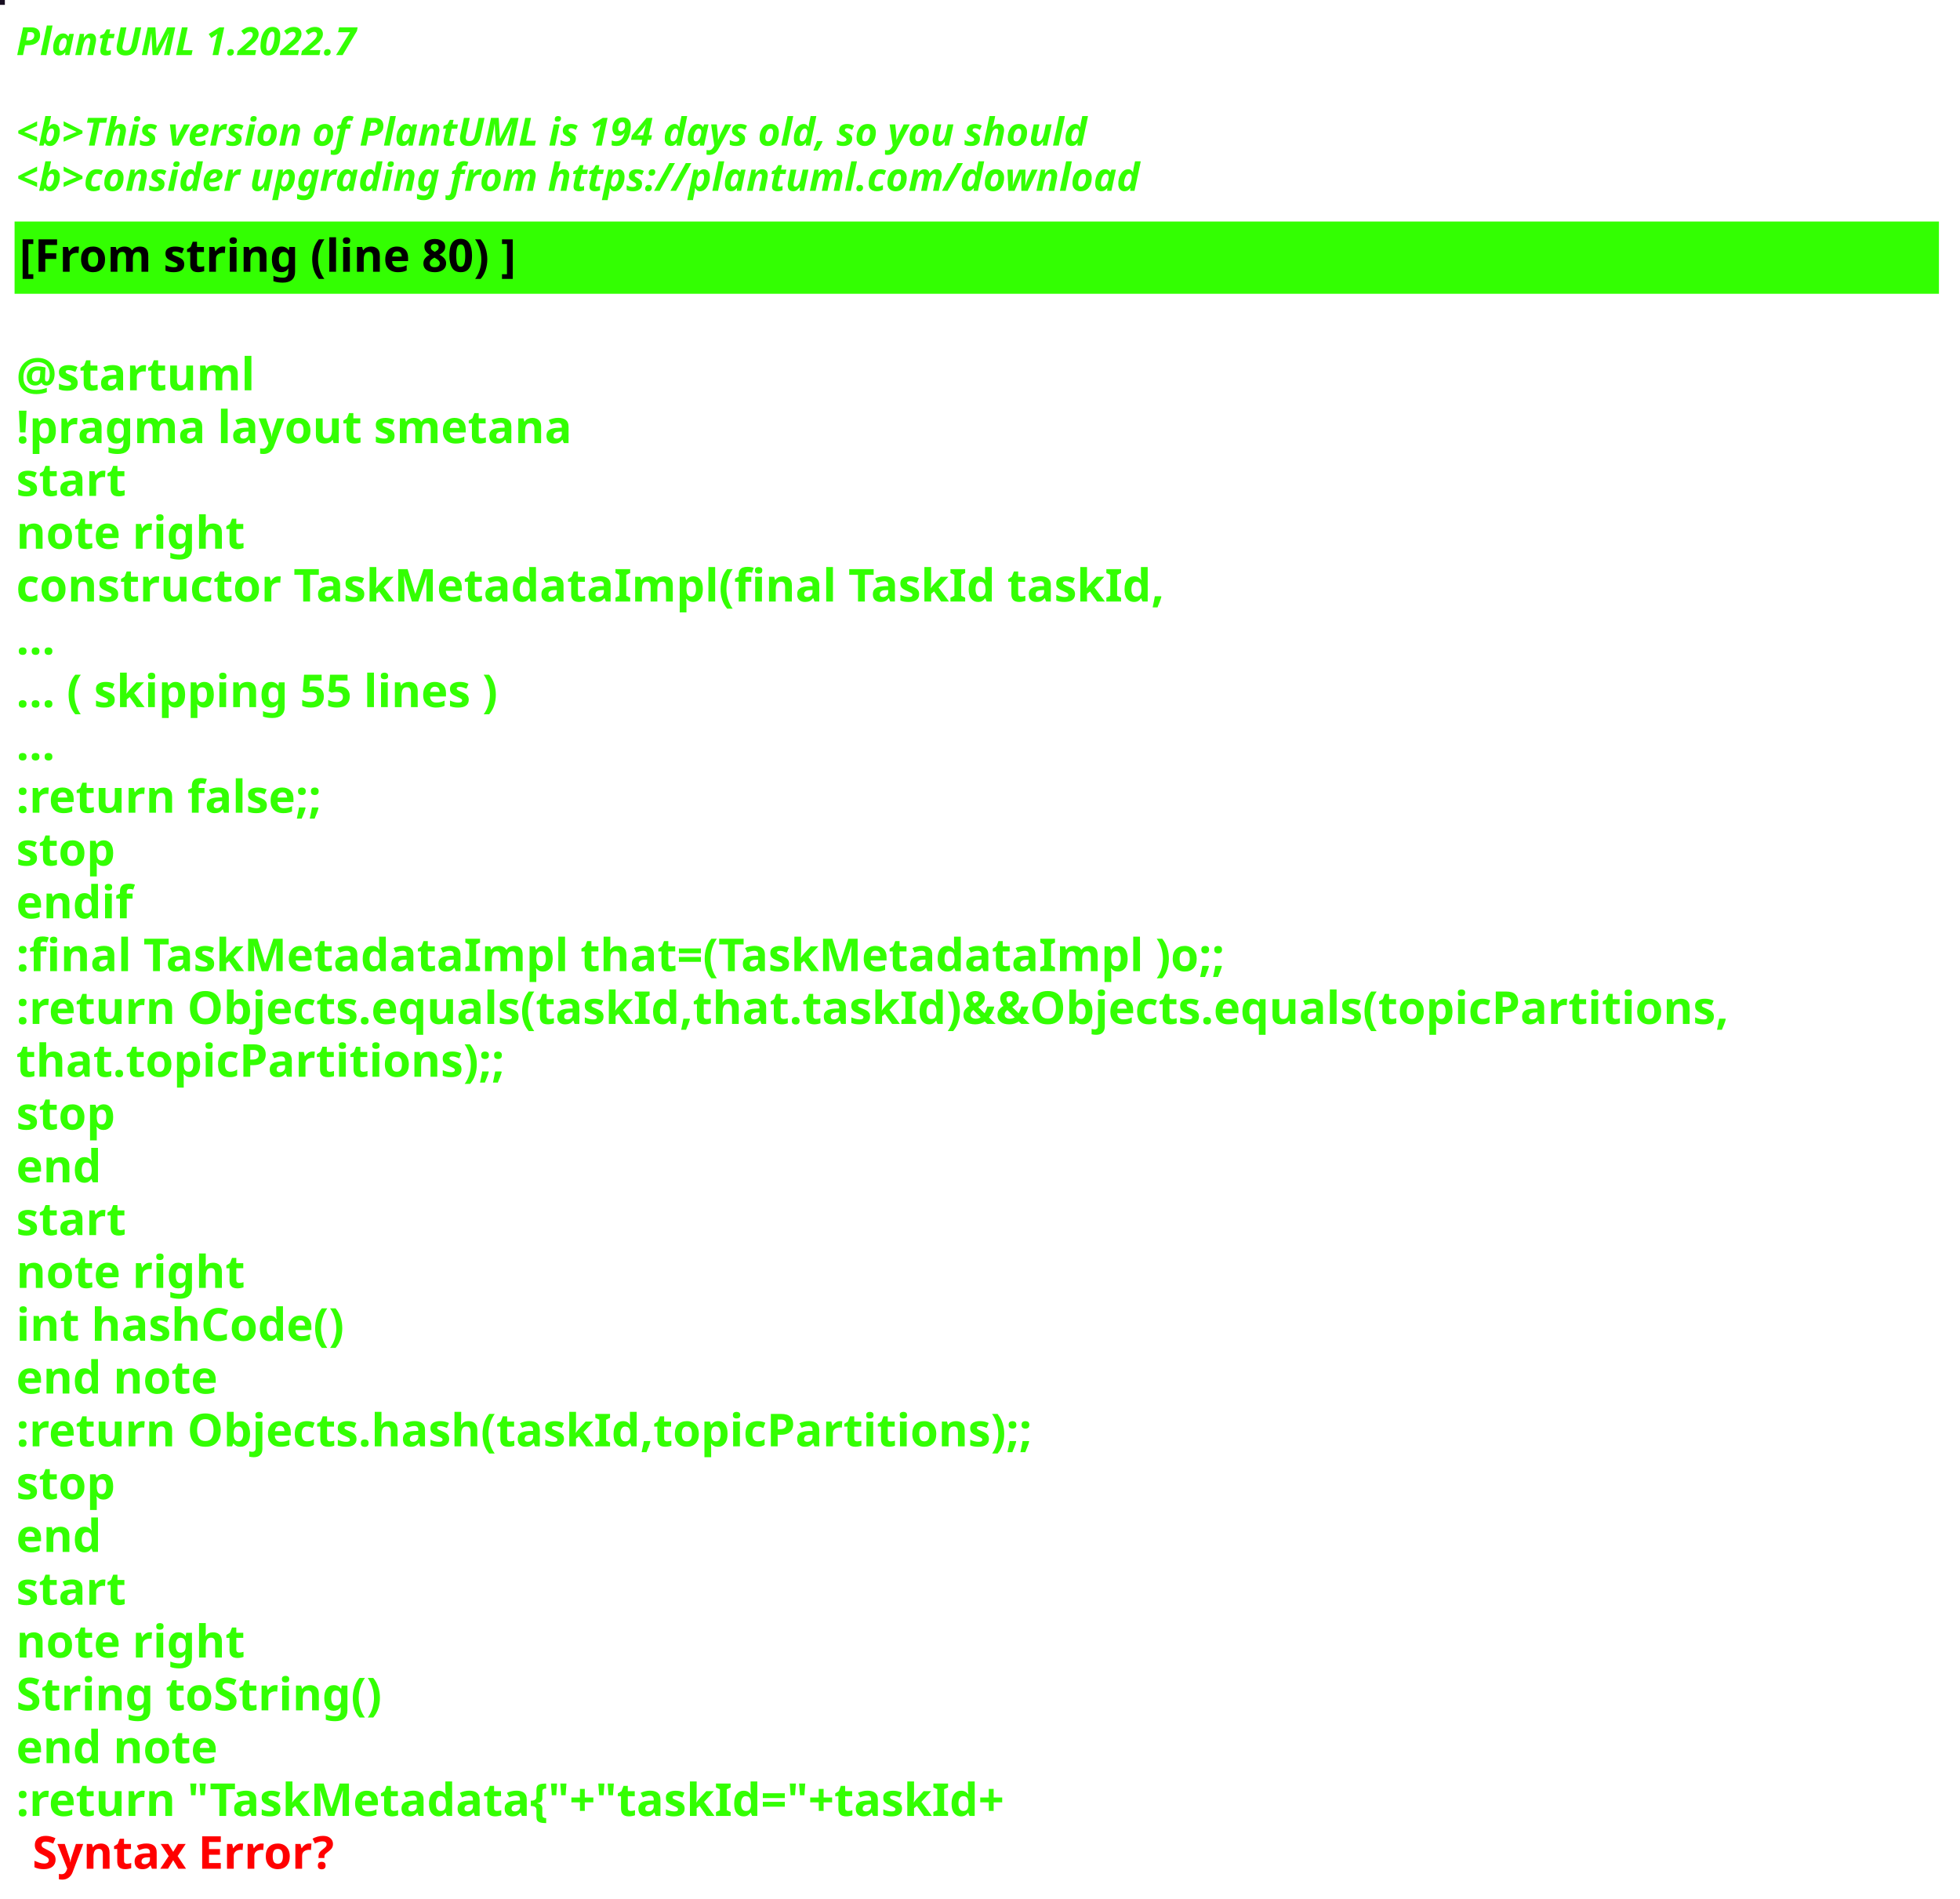
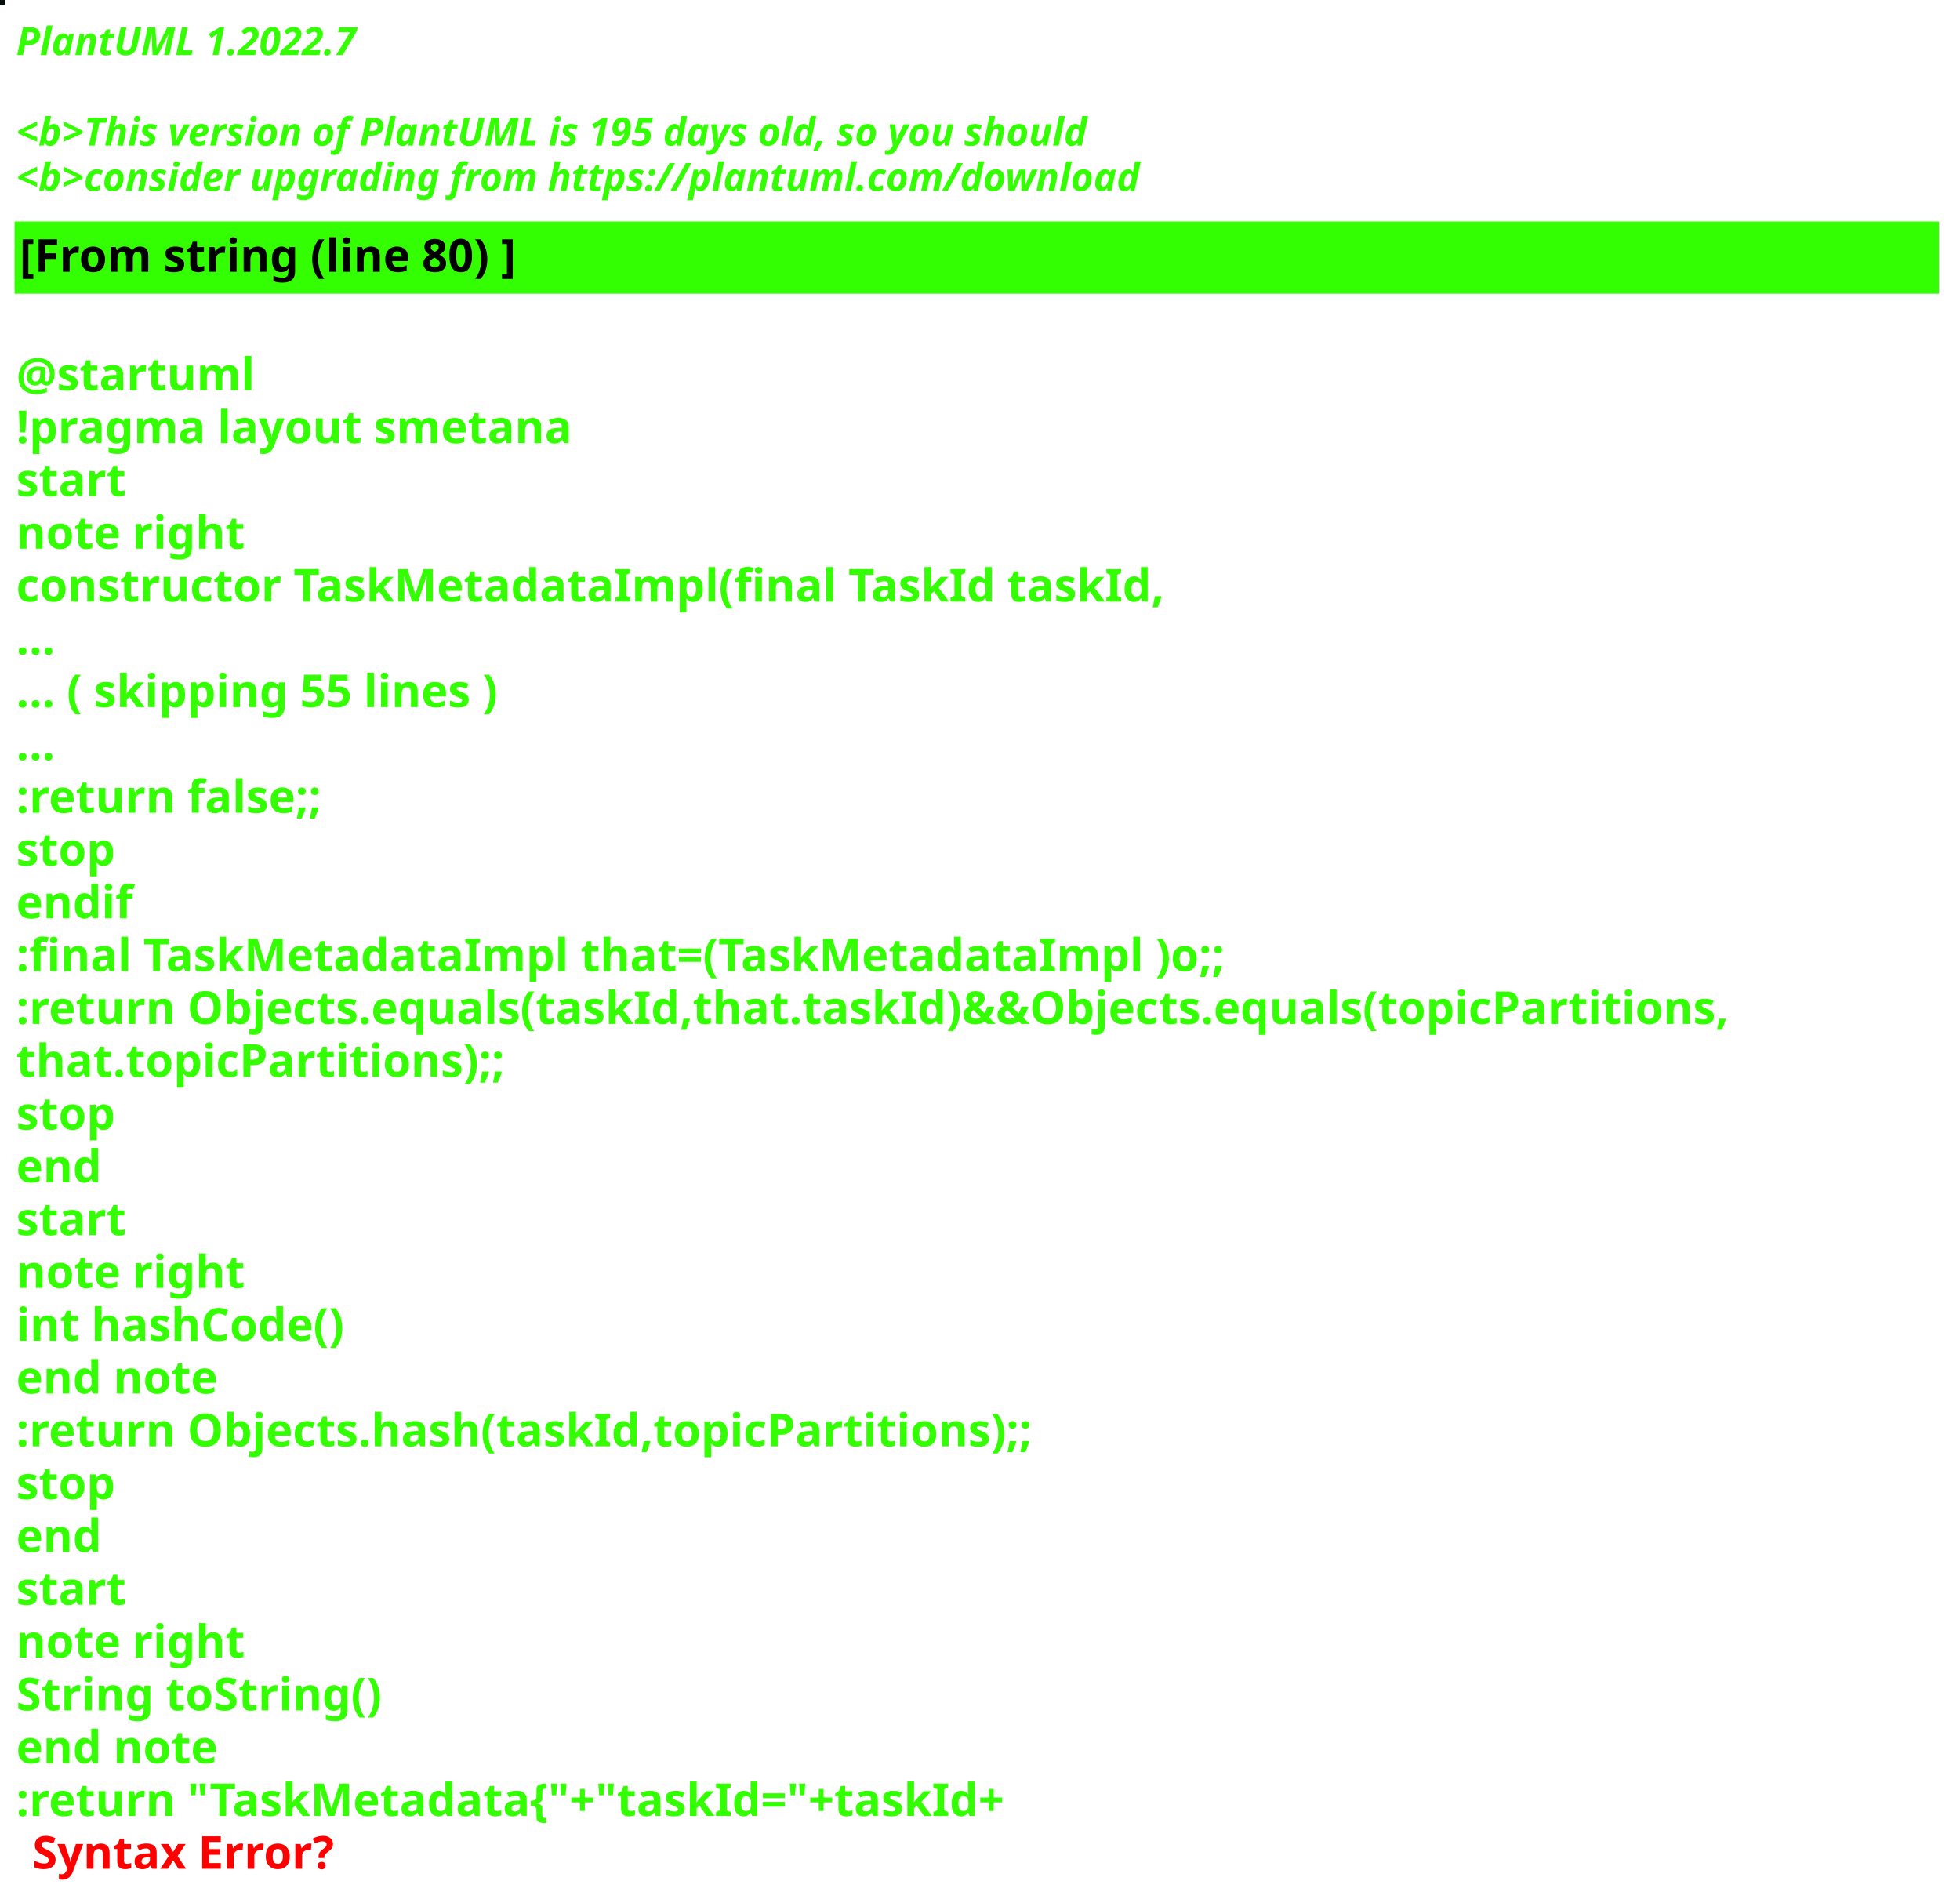
<svg xmlns="http://www.w3.org/2000/svg" contentStyleType="text/css" height="586px" preserveAspectRatio="none" style="width:605px;height:586px;background:#000000;" version="1.1" viewBox="0 0 605 586" width="605px" zoomAndPan="magnify">
  <defs />
  <g>
-     <rect fill="#180E21" height="1" style="stroke:#180E21;stroke-width:1.0;" width="1" x="0" y="0" />
+     <rect fill="#040F0C" height="1" style="stroke:#040F0C;stroke-width:1.0;" width="1" x="0" y="0" />
    <text fill="#33FF02" font-family="sans-serif" font-size="12" font-style="italic" font-weight="bold" lengthAdjust="spacing" textLength="127" x="5" y="17">PlantUML 1.2022.7</text>
    <text fill="#33FF02" font-family="sans-serif" font-size="12" font-style="italic" font-weight="bold" lengthAdjust="spacing" textLength="4" x="5" y="30.969"> </text>
-     <text fill="#33FF02" font-family="sans-serif" font-size="12" font-style="italic" font-weight="bold" lengthAdjust="spacing" textLength="399" x="5" y="44.938">&lt;b&gt;This version of PlantUML is 194 days old, so you should</text>
+     <text fill="#33FF02" font-family="sans-serif" font-size="12" font-style="italic" font-weight="bold" lengthAdjust="spacing" textLength="399" x="5" y="44.938">&lt;b&gt;This version of PlantUML is 195 days old, so you should</text>
    <text fill="#33FF02" font-family="sans-serif" font-size="12" font-style="italic" font-weight="bold" lengthAdjust="spacing" textLength="408" x="5" y="58.906">&lt;b&gt;consider upgrading from https://plantuml.com/download</text>
    <rect fill="#33FF02" height="21.297" style="stroke:#33FF02;stroke-width:1.0;" width="593" x="5" y="68.875" />
    <text fill="#000000" font-family="sans-serif" font-size="14" font-weight="bold" lengthAdjust="spacing" textLength="178" x="6" y="83.875">[From string (line 80) ]</text>
    <text fill="#33FF02" font-family="sans-serif" font-size="14" font-weight="bold" lengthAdjust="spacing" textLength="5" x="5" y="104.172"> </text>
    <text fill="#33FF02" font-family="sans-serif" font-size="14" font-weight="bold" lengthAdjust="spacing" textLength="79" x="5" y="120.469">@startuml</text>
    <text fill="#33FF02" font-family="sans-serif" font-size="14" font-weight="bold" lengthAdjust="spacing" textLength="190" x="5" y="136.766">!pragma layout smetana</text>
    <text fill="#33FF02" font-family="sans-serif" font-size="14" font-weight="bold" lengthAdjust="spacing" textLength="37" x="5" y="153.062">start</text>
    <text fill="#33FF02" font-family="sans-serif" font-size="14" font-weight="bold" lengthAdjust="spacing" textLength="78" x="5" y="169.359">note right</text>
    <text fill="#33FF02" font-family="sans-serif" font-size="14" font-weight="bold" lengthAdjust="spacing" textLength="391" x="5" y="185.656">constructor TaskMetadataImpl(final TaskId taskId,</text>
    <text fill="#33FF02" font-family="sans-serif" font-size="14" font-weight="bold" lengthAdjust="spacing" textLength="15" x="5" y="201.953">...</text>
    <text fill="#33FF02" font-family="sans-serif" font-size="14" font-weight="bold" lengthAdjust="spacing" textLength="175" x="5" y="218.25">... ( skipping 55 lines )</text>
    <text fill="#33FF02" font-family="sans-serif" font-size="14" font-weight="bold" lengthAdjust="spacing" textLength="15" x="5" y="234.547">...</text>
    <text fill="#33FF02" font-family="sans-serif" font-size="14" font-weight="bold" lengthAdjust="spacing" textLength="111" x="5" y="250.844">:return false;;</text>
    <text fill="#33FF02" font-family="sans-serif" font-size="14" font-weight="bold" lengthAdjust="spacing" textLength="35" x="5" y="267.141">stop</text>
    <text fill="#33FF02" font-family="sans-serif" font-size="14" font-weight="bold" lengthAdjust="spacing" textLength="40" x="5" y="283.438">endif</text>
    <text fill="#33FF02" font-family="sans-serif" font-size="14" font-weight="bold" lengthAdjust="spacing" textLength="413" x="5" y="299.734">:final TaskMetadataImpl that=(TaskMetadataImpl )o;;</text>
    <text fill="#33FF02" font-family="sans-serif" font-size="14" font-weight="bold" lengthAdjust="spacing" textLength="593" x="5" y="316.031">:return Objects.equals(taskId,that.taskId)&amp;&amp;Objects.equals(topicPartitions,</text>
    <text fill="#33FF02" font-family="sans-serif" font-size="14" font-weight="bold" lengthAdjust="spacing" textLength="168" x="5" y="332.328">that.topicPartitions);;</text>
    <text fill="#33FF02" font-family="sans-serif" font-size="14" font-weight="bold" lengthAdjust="spacing" textLength="35" x="5" y="348.625">stop</text>
    <text fill="#33FF02" font-family="sans-serif" font-size="14" font-weight="bold" lengthAdjust="spacing" textLength="30" x="5" y="364.922">end</text>
    <text fill="#33FF02" font-family="sans-serif" font-size="14" font-weight="bold" lengthAdjust="spacing" textLength="37" x="5" y="381.219">start</text>
    <text fill="#33FF02" font-family="sans-serif" font-size="14" font-weight="bold" lengthAdjust="spacing" textLength="78" x="5" y="397.516">note right</text>
    <text fill="#33FF02" font-family="sans-serif" font-size="14" font-weight="bold" lengthAdjust="spacing" textLength="116" x="5" y="413.812">int hashCode()</text>
    <text fill="#33FF02" font-family="sans-serif" font-size="14" font-weight="bold" lengthAdjust="spacing" textLength="71" x="5" y="430.109">end note</text>
    <text fill="#33FF02" font-family="sans-serif" font-size="14" font-weight="bold" lengthAdjust="spacing" textLength="354" x="5" y="446.406">:return Objects.hash(taskId,topicPartitions);;</text>
    <text fill="#33FF02" font-family="sans-serif" font-size="14" font-weight="bold" lengthAdjust="spacing" textLength="35" x="5" y="462.703">stop</text>
    <text fill="#33FF02" font-family="sans-serif" font-size="14" font-weight="bold" lengthAdjust="spacing" textLength="30" x="5" y="479">end</text>
    <text fill="#33FF02" font-family="sans-serif" font-size="14" font-weight="bold" lengthAdjust="spacing" textLength="37" x="5" y="495.297">start</text>
    <text fill="#33FF02" font-family="sans-serif" font-size="14" font-weight="bold" lengthAdjust="spacing" textLength="78" x="5" y="511.594">note right</text>
    <text fill="#33FF02" font-family="sans-serif" font-size="14" font-weight="bold" lengthAdjust="spacing" textLength="127" x="5" y="527.891">String toString()</text>
    <text fill="#33FF02" font-family="sans-serif" font-size="14" font-weight="bold" lengthAdjust="spacing" textLength="71" x="5" y="544.188">end note</text>
    <text fill="#33FF02" font-family="sans-serif" font-size="14" font-weight="bold" lengthAdjust="spacing" text-decoration="wavy underline" textLength="350" x="5" y="560.484">:return "TaskMetadata{"+"taskId="+taskId+</text>
    <text fill="#FF0000" font-family="sans-serif" font-size="14" font-weight="bold" lengthAdjust="spacing" textLength="106" x="10" y="576.781">Syntax Error?</text>
  </g>
</svg>
